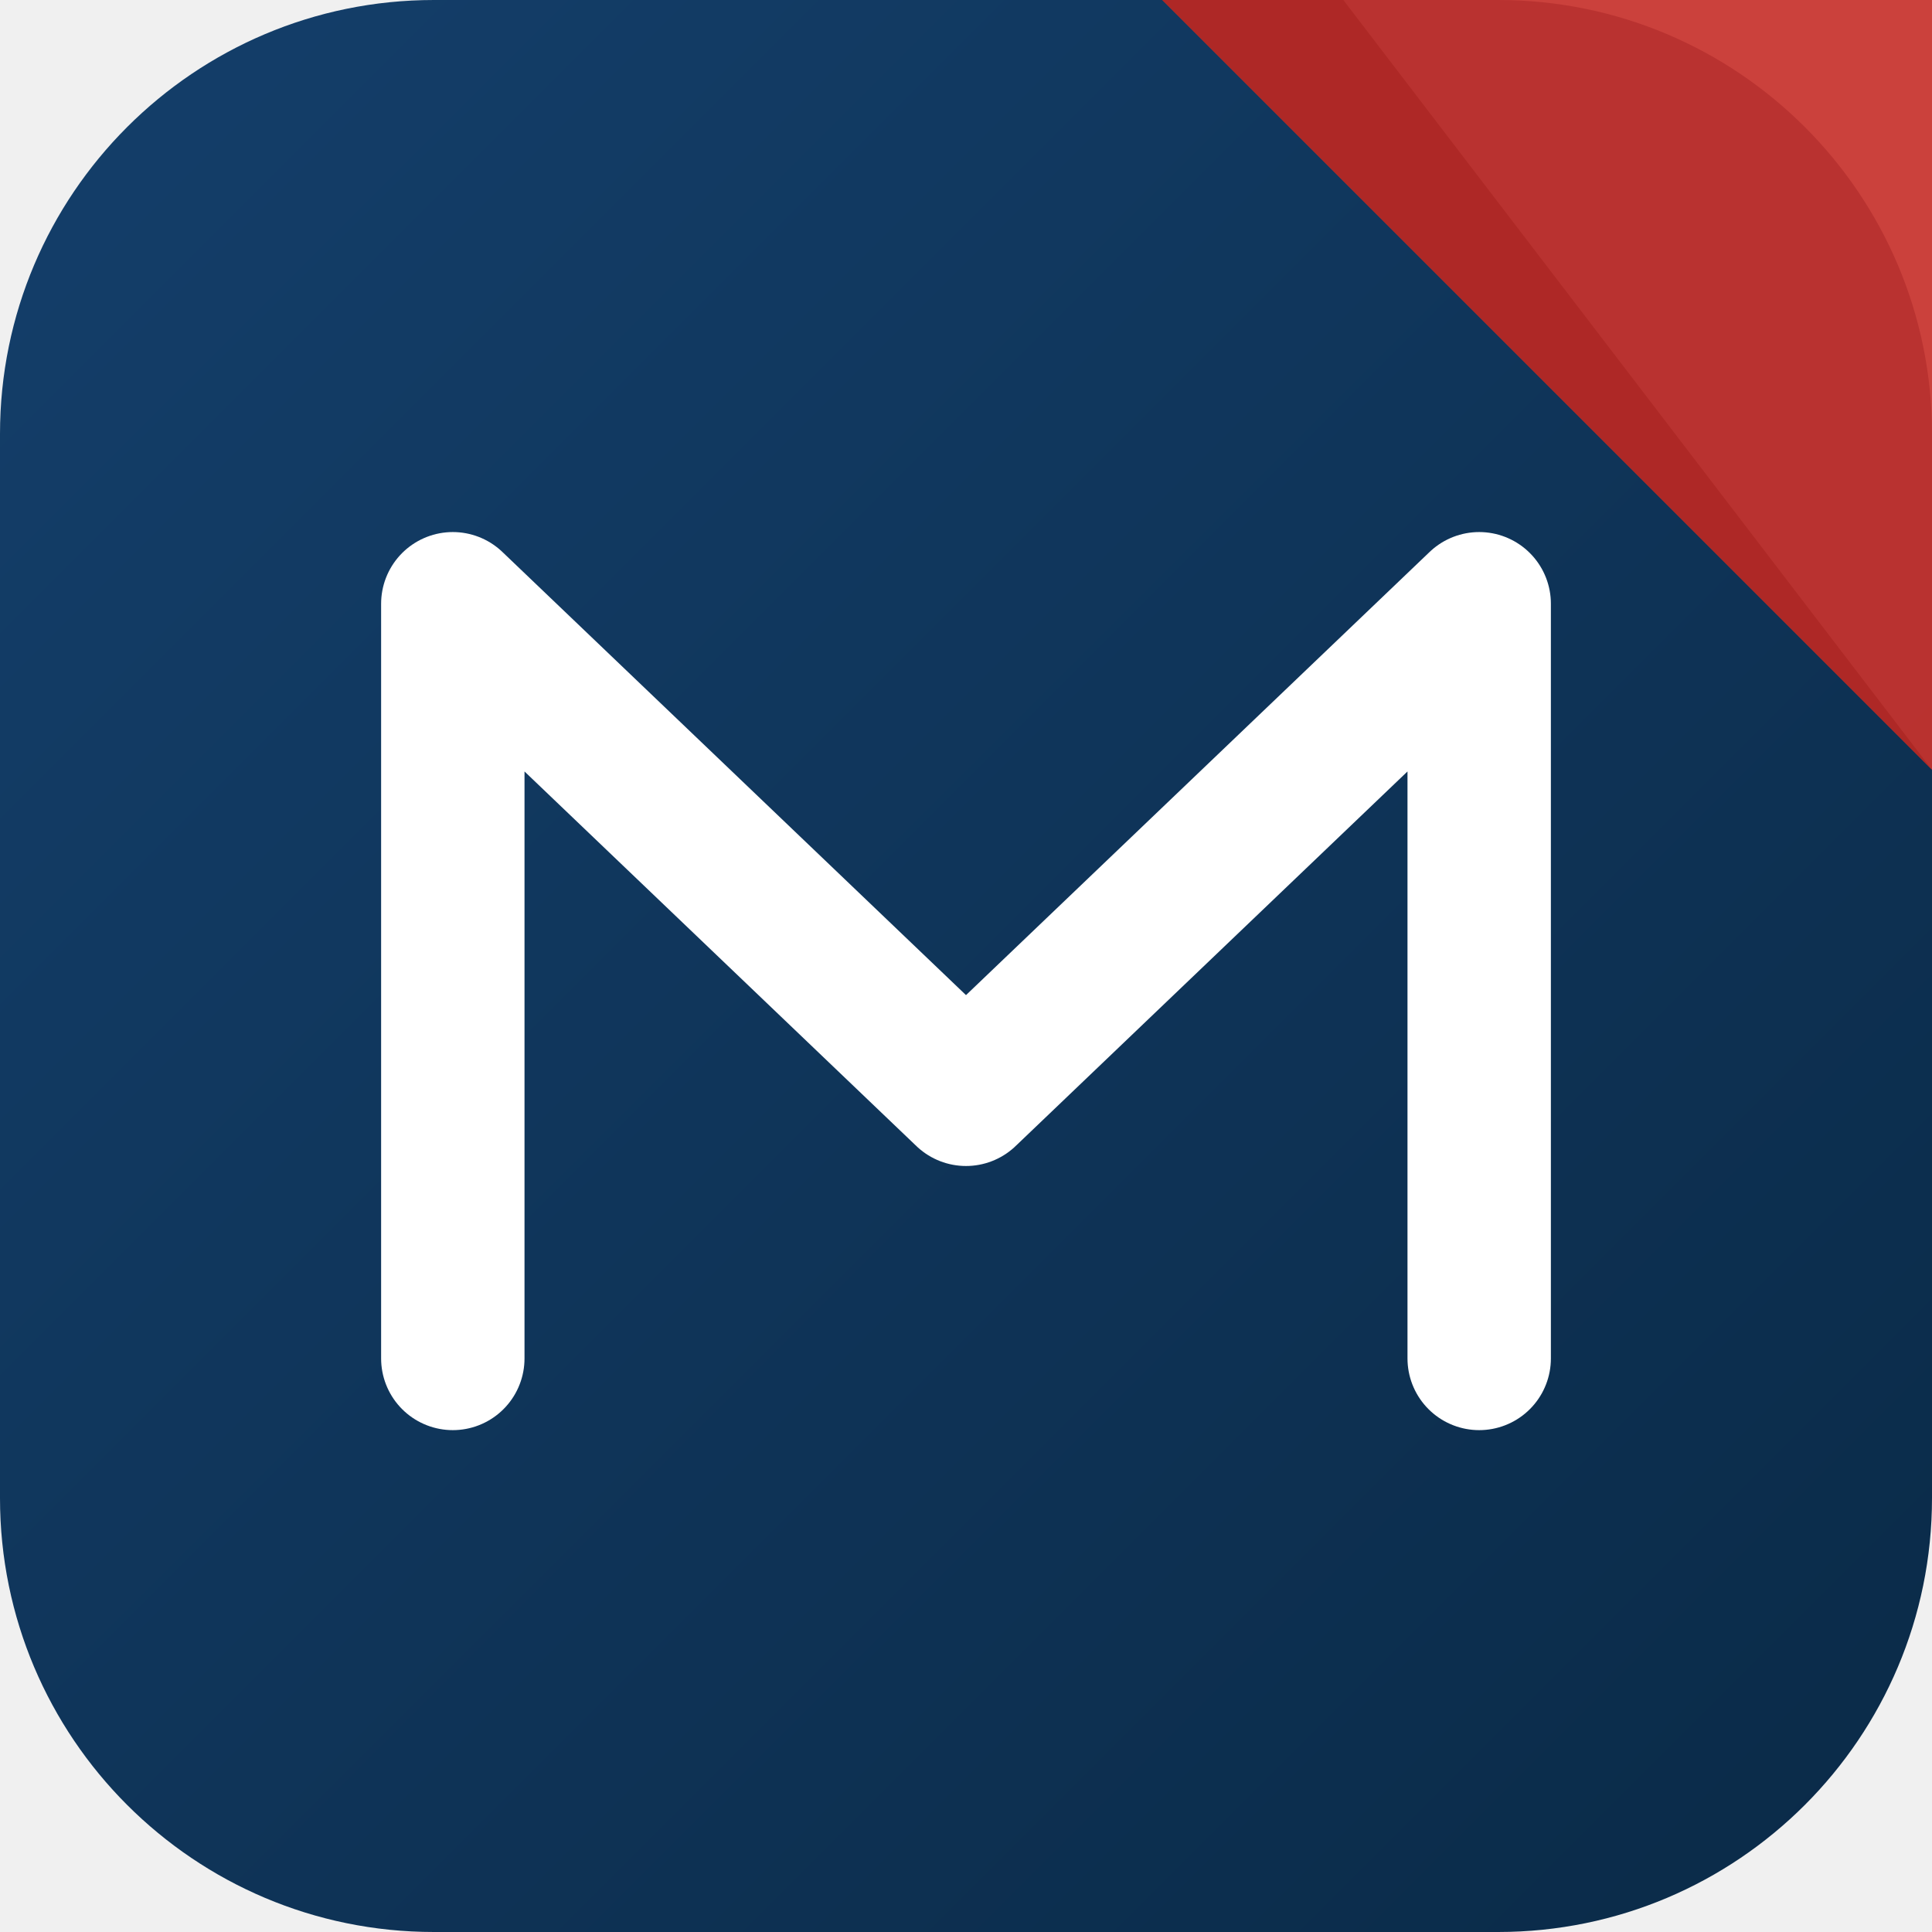
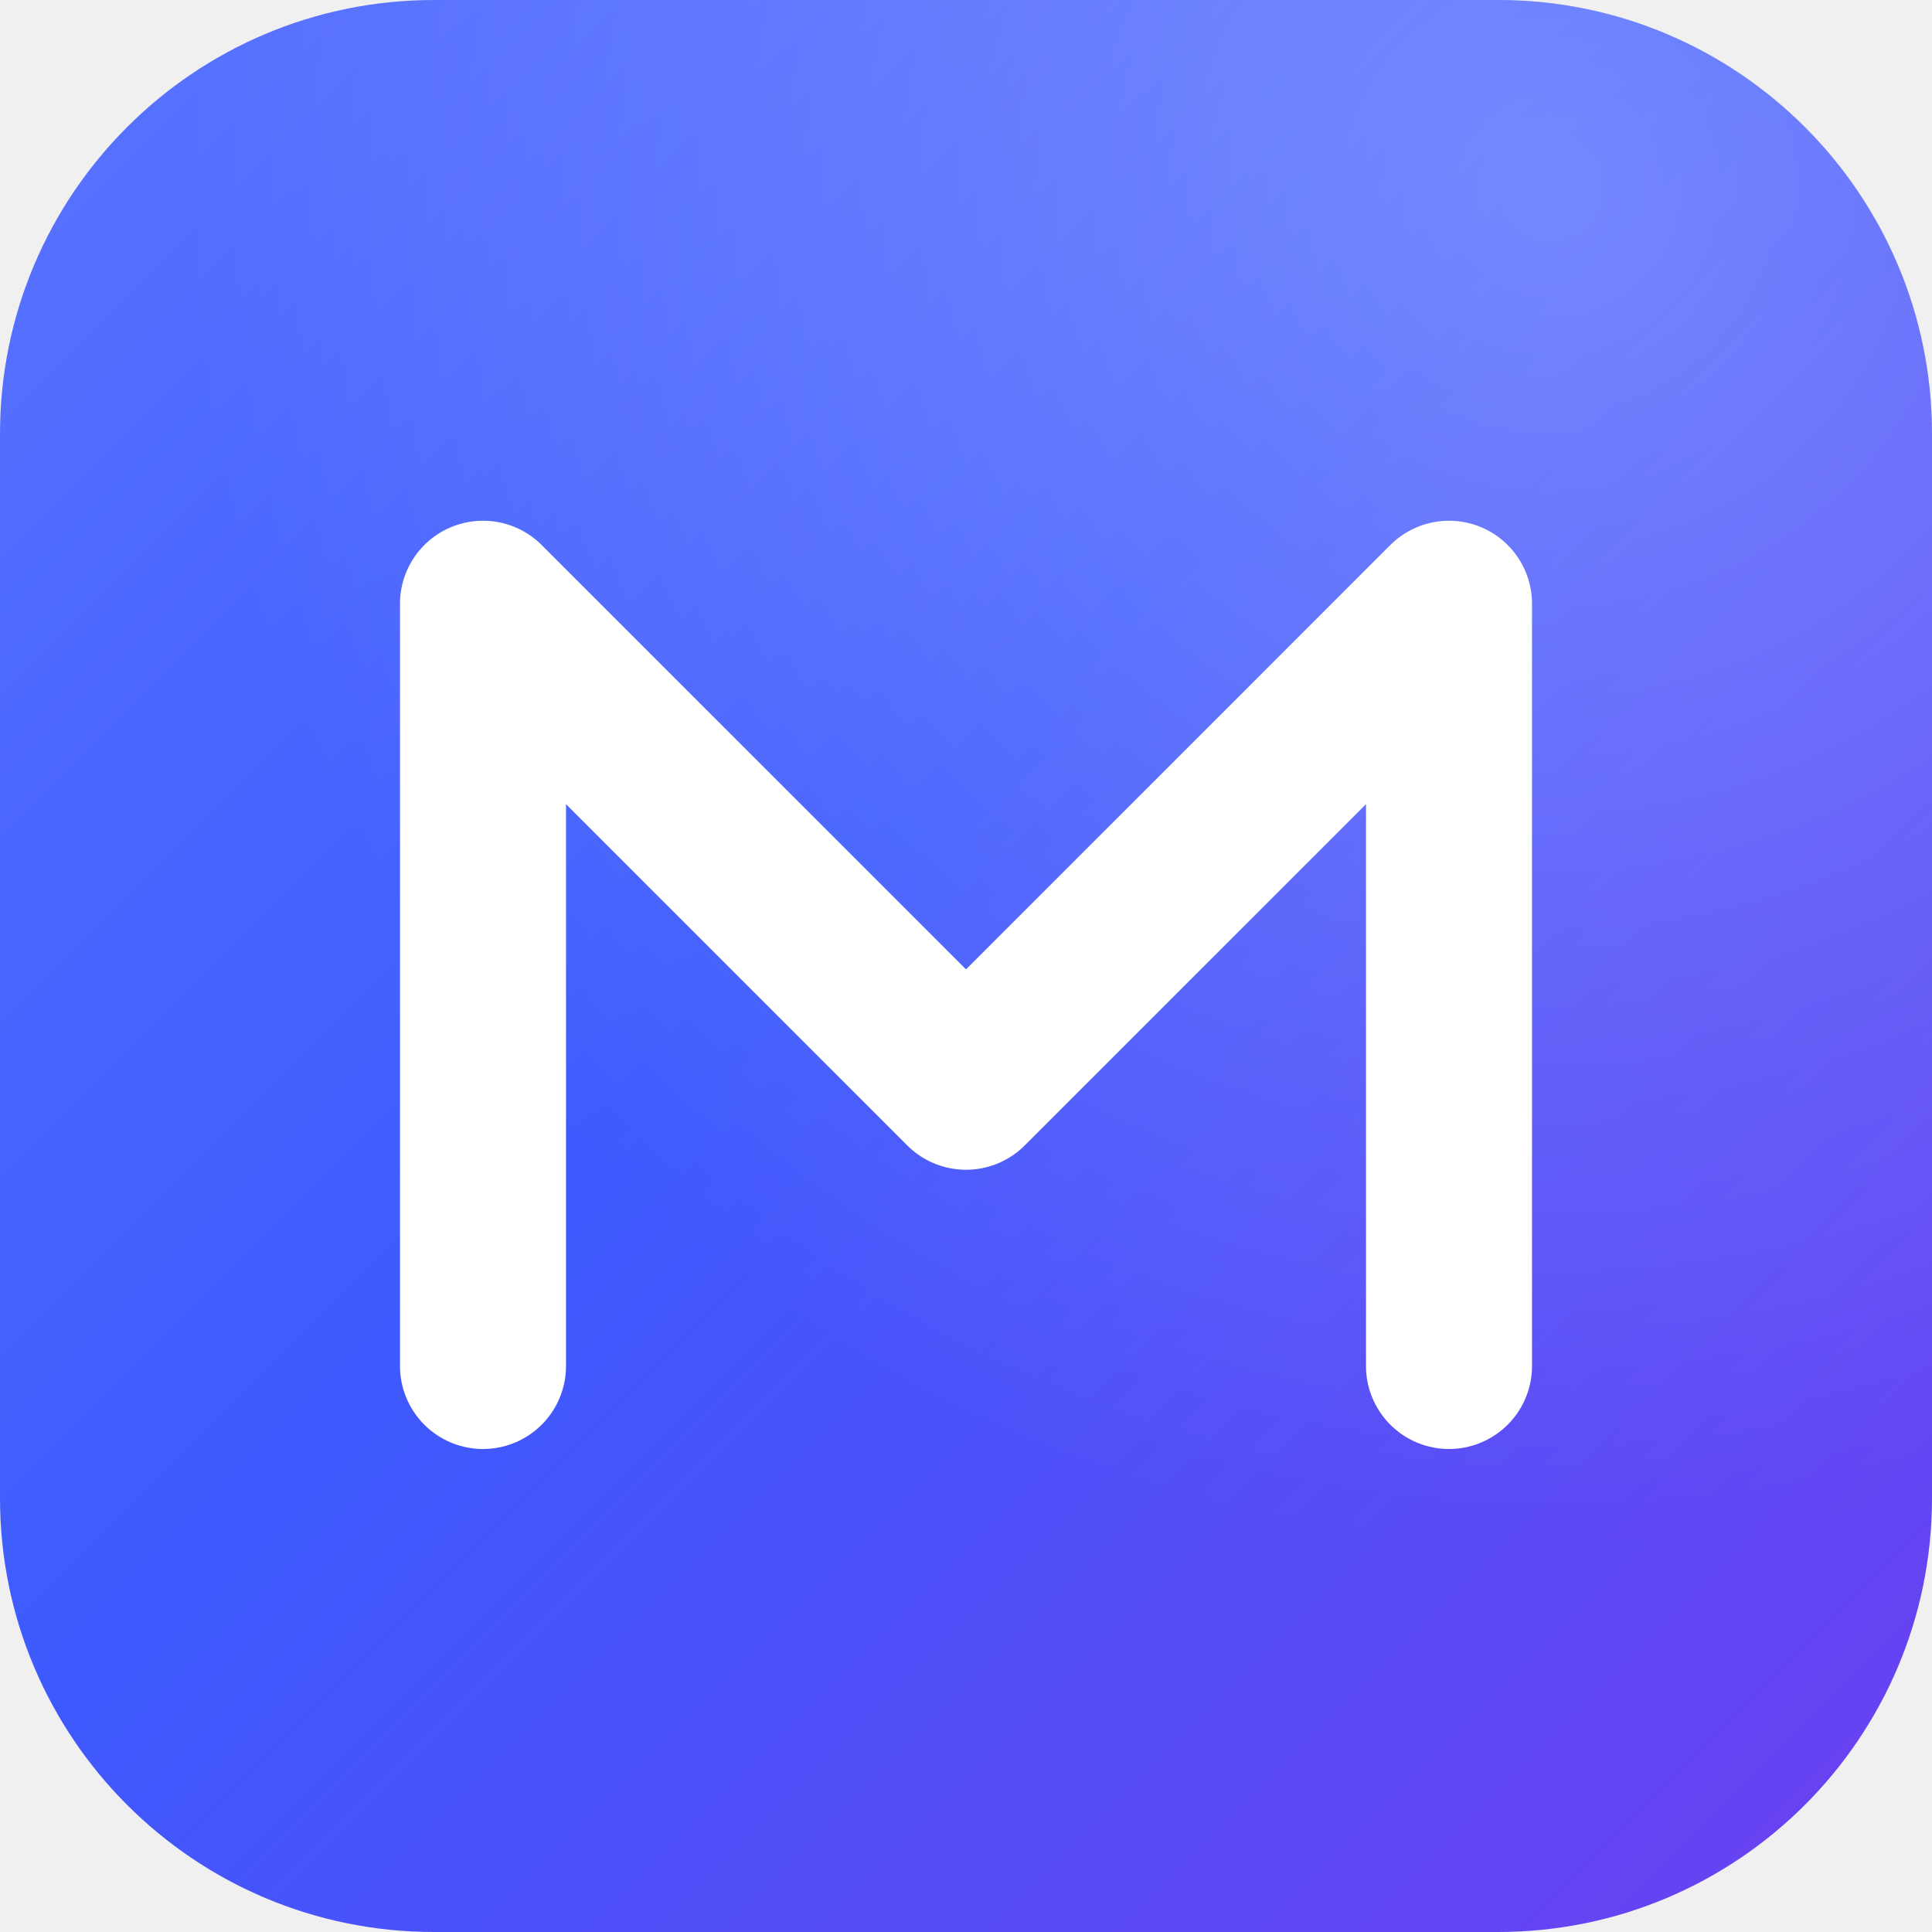
<svg xmlns="http://www.w3.org/2000/svg" viewBox="0 0 512 512" width="512" height="512">
  <defs>
    <linearGradient id="bg" x1="0" y1="0" x2="1" y2="1">
-       <stop offset="0%" stop-color="#143f6b" />
-       <stop offset="100%" stop-color="#0a2a47" />
+       <stop offset="0%" stop-color="#5b74ff" />
+       <stop offset="45%" stop-color="#3d5afe" />
+       <stop offset="100%" stop-color="#6d3ff0" />
    </linearGradient>
+     <radialGradient id="glow" cx="80%" cy="10%" r="70%">
+       <stop offset="0%" stop-color="#ffffff" stop-opacity=".28" />
+       <stop offset="100%" stop-color="#ffffff" stop-opacity="0" />
+     </radialGradient>
  </defs>
  <rect width="512" height="512" rx="115" ry="115" fill="url(#bg)" />
-   <path d="M512 0 L308 0 L512 204 Z" fill="#c8322c" opacity="0.92" />
-   <path d="M512 204 L356 0 L308 0 L512 204 Z" fill="#a82420" opacity="0.65" />
-   <path d="M120 360 L120 160 L256 290 L392 160 L392 360" stroke="#ffffff" stroke-width="38" stroke-linecap="round" stroke-linejoin="round" fill="none" />
+   <rect width="512" height="512" rx="115" ry="115" fill="url(#glow)" />
+   <path d="M128 362 V160 L256 288 L384 160 V362" stroke="#ffffff" stroke-width="44" stroke-linecap="round" stroke-linejoin="round" fill="none" />
</svg>
